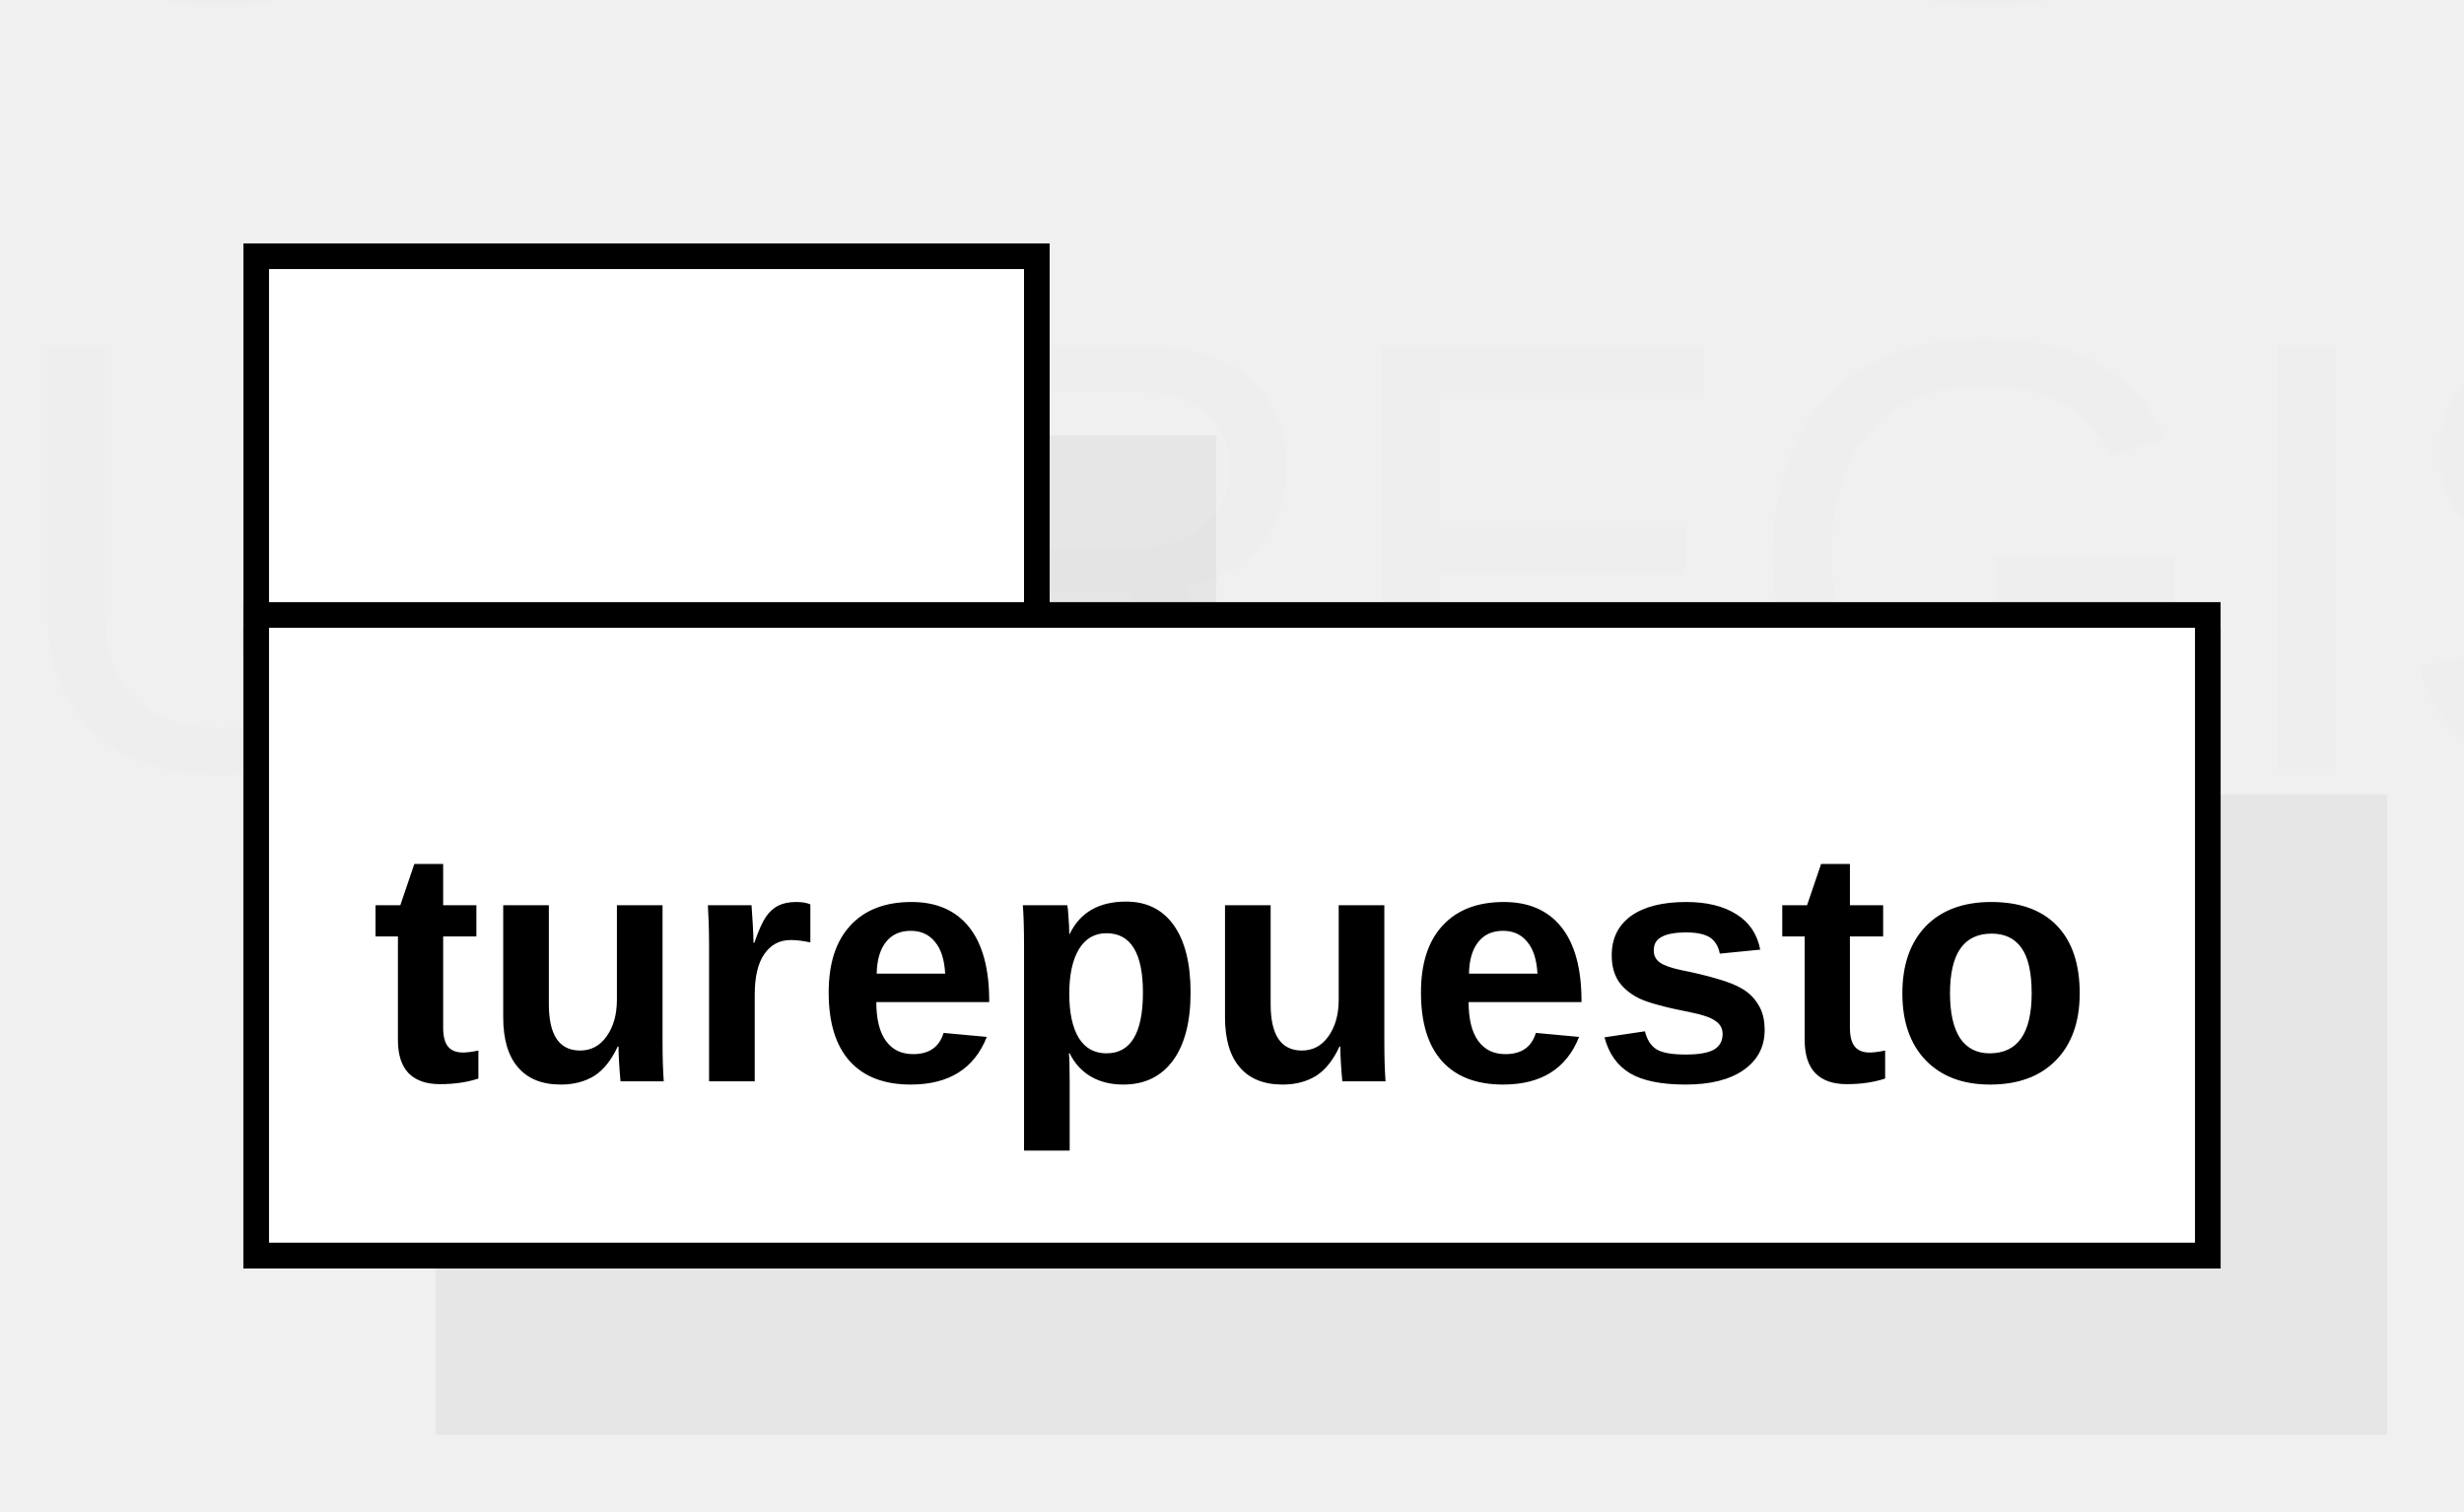
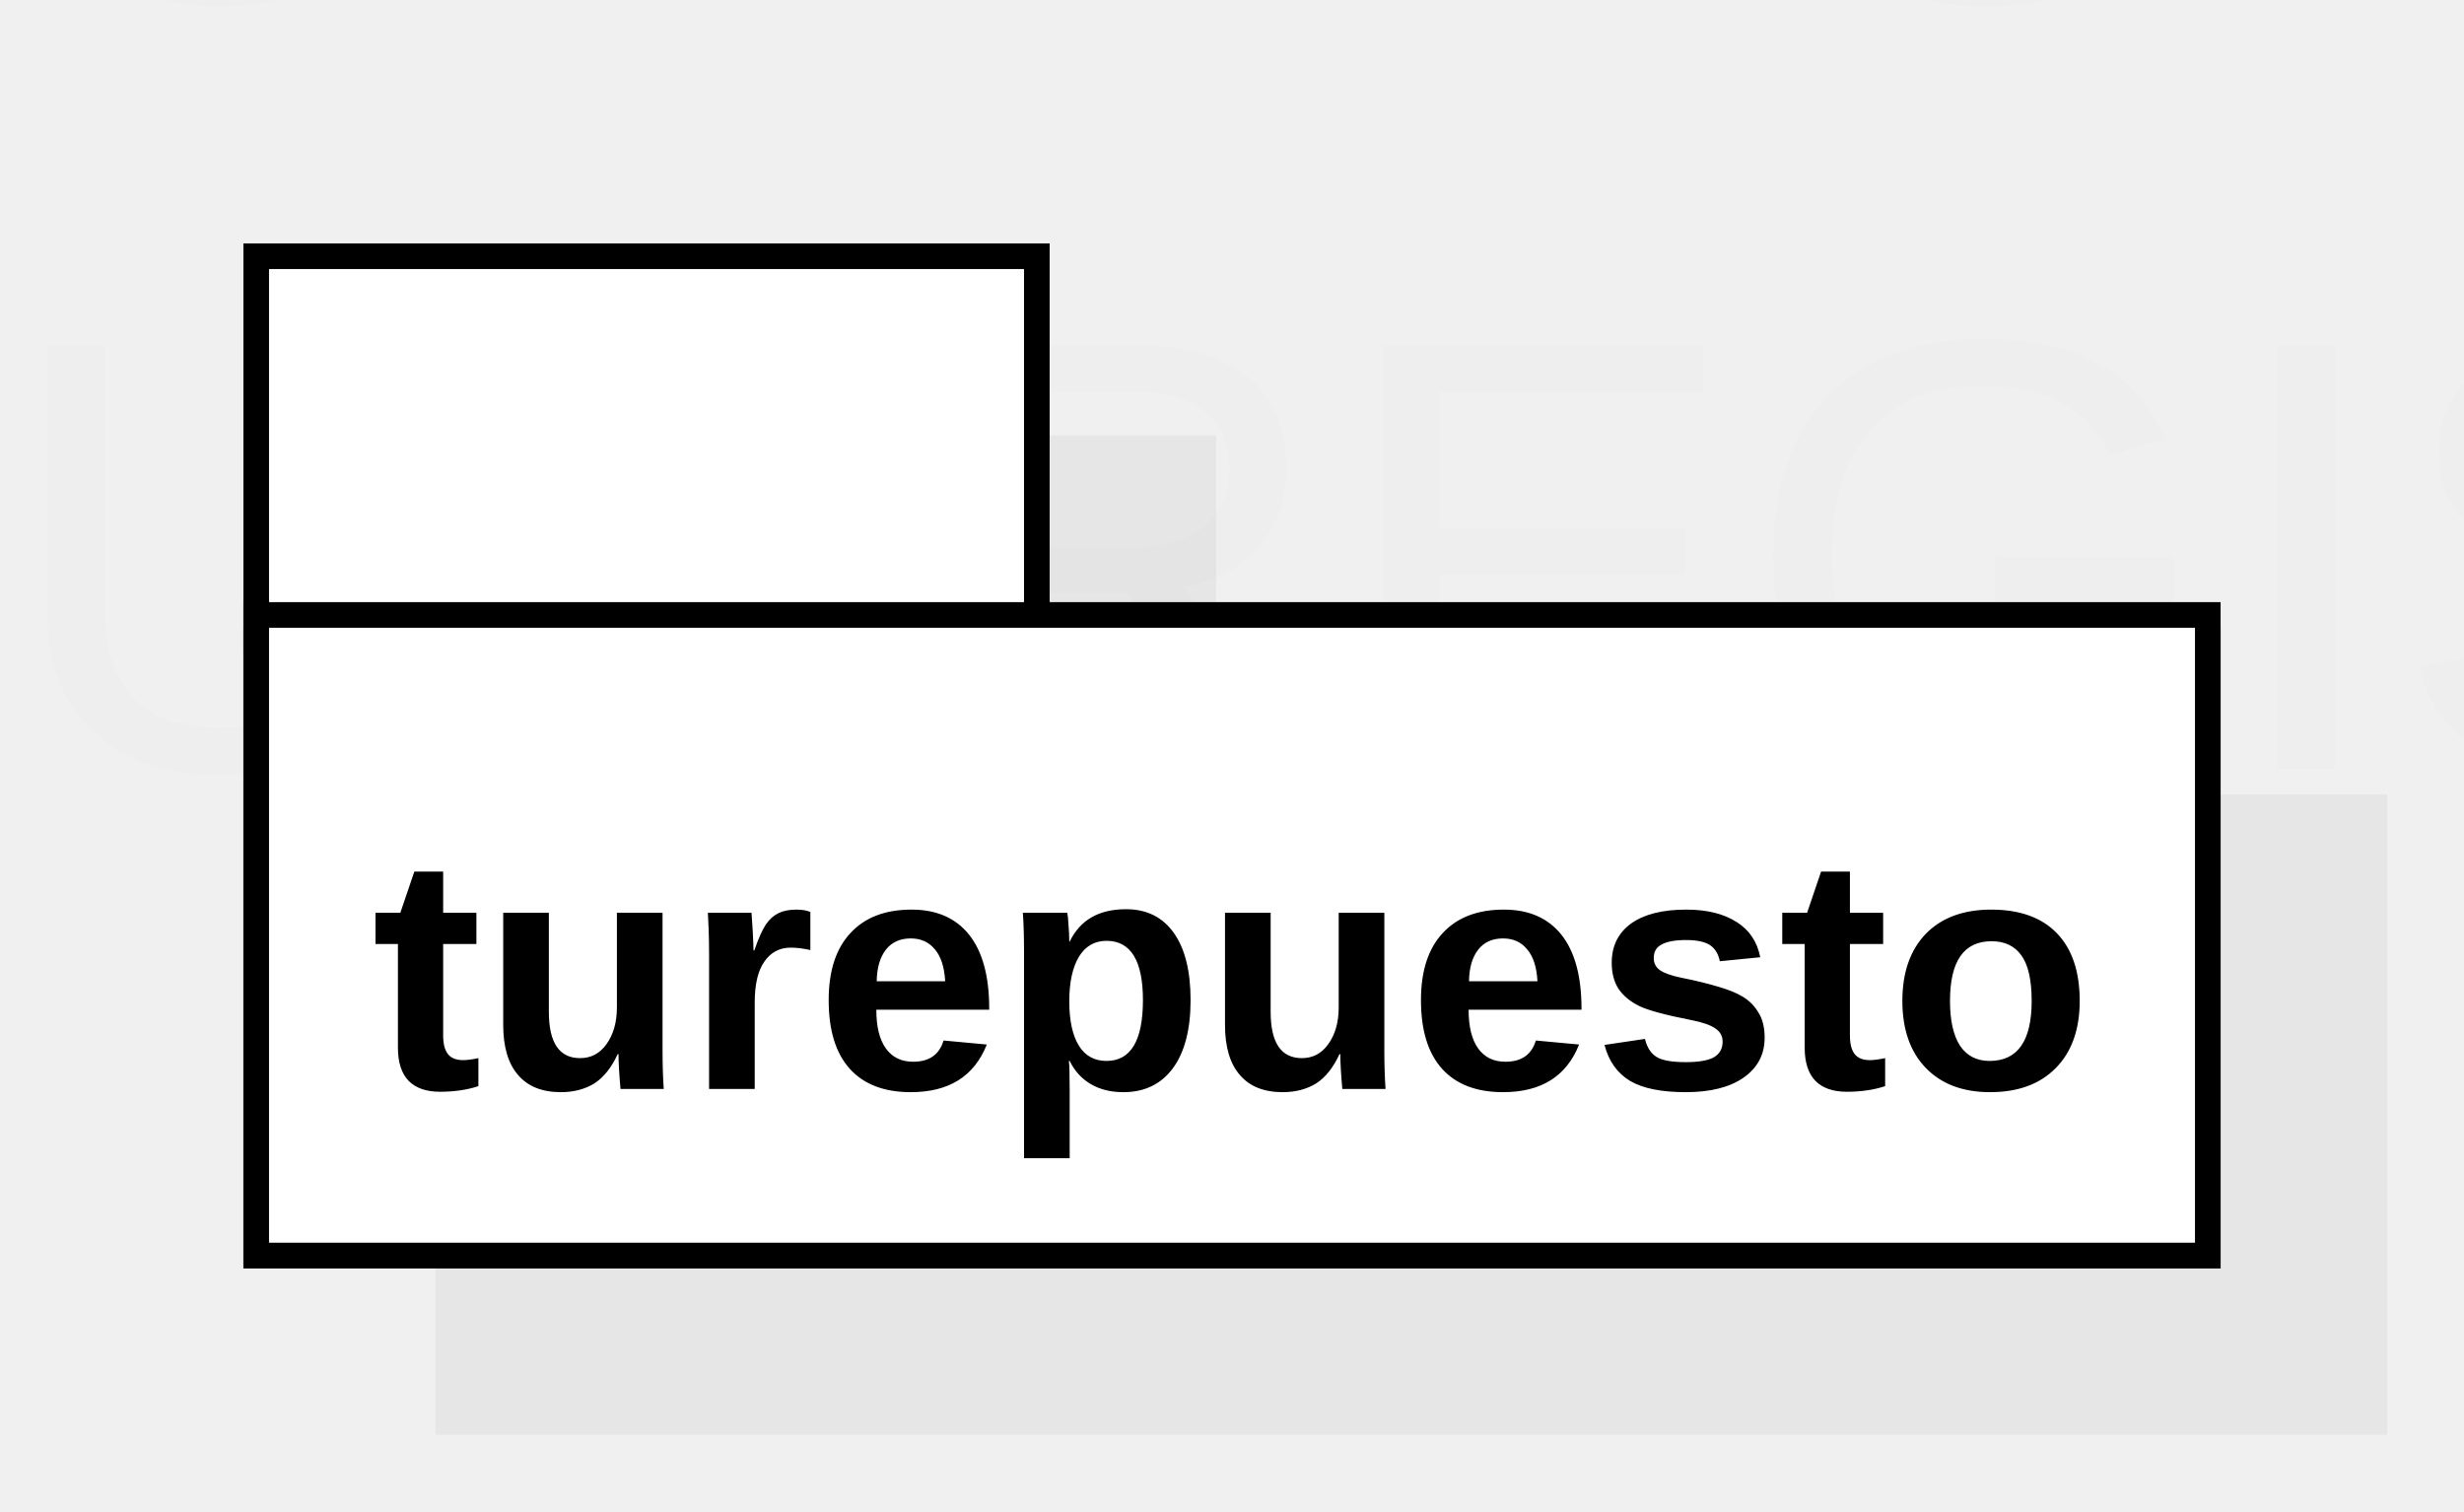
<svg xmlns="http://www.w3.org/2000/svg" version="1.1" width="96.171" height="59">
  <defs />
  <g>
    <text fill="#eeeeee" stroke="none" font-family="Arial" font-size="24px" font-style="normal" font-weight="normal" text-decoration="none" x="0" y="0">UNREGISTERED</text>
    <text fill="#eeeeee" stroke="none" font-family="Arial" font-size="24px" font-style="normal" font-weight="normal" text-decoration="none" x="0" y="30">UNREGISTERED</text>
    <g transform="translate(-10,-10) scale(1,1)">
      <rect fill="#C0C0C0" stroke="none" x="27" y="27" width="30.468" height="15" opacity="0.2" />
    </g>
    <g transform="translate(-10,-10) scale(1,1)">
      <rect fill="#C0C0C0" stroke="none" x="27" y="41" width="76.171" height="25" opacity="0.2" />
    </g>
    <g transform="translate(-10,-10) scale(1,1)">
      <rect fill="#ffffff" stroke="none" x="20" y="35" width="76.171" height="24" />
    </g>
    <g transform="translate(-10,-10) scale(1,1)">
      <path fill="none" stroke="#000000" d="M 20 35 L 96.171 35 L 96.171 59 L 20 59 L 20 35 Z Z" stroke-miterlimit="10" />
    </g>
    <g transform="translate(-10,-10) scale(1,1)">
      <rect fill="#ffffff" stroke="none" x="20" y="20" width="30.468" height="15" />
    </g>
    <g transform="translate(-10,-10) scale(1,1)">
      <path fill="none" stroke="#000000" d="M 20 20 L 50.468 20 L 50.468 35 L 20 35 L 20 20 Z Z" stroke-miterlimit="10" />
    </g>
    <g transform="translate(-10,-10) scale(1,1)">
      <rect fill="#ffffff" stroke="none" x="20" y="34" width="76.171" height="25" />
    </g>
    <g transform="translate(-10,-10) scale(1,1)">
      <path fill="none" stroke="#000000" d="M 20 34 L 96.171 34 L 96.171 59 L 20 59 L 20 34 Z Z" stroke-miterlimit="10" />
    </g>
    <g transform="translate(-10,-10) scale(1,1)">
      <g>
        <path fill="none" stroke="none" />
-         <text fill="#000000" stroke="none" font-family="Arial" font-size="13px" font-style="normal" font-weight="bold" text-decoration="none" x="24.5" y="52.202">turepuesto</text>
+         <text fill="#000000" stroke="none" font-family="Arial" font-size="13px" font-style="normal" font-weight="bold" text-decoration="none" x="24.5" y="52.5">turepuesto</text>
      </g>
    </g>
  </g>
</svg>
